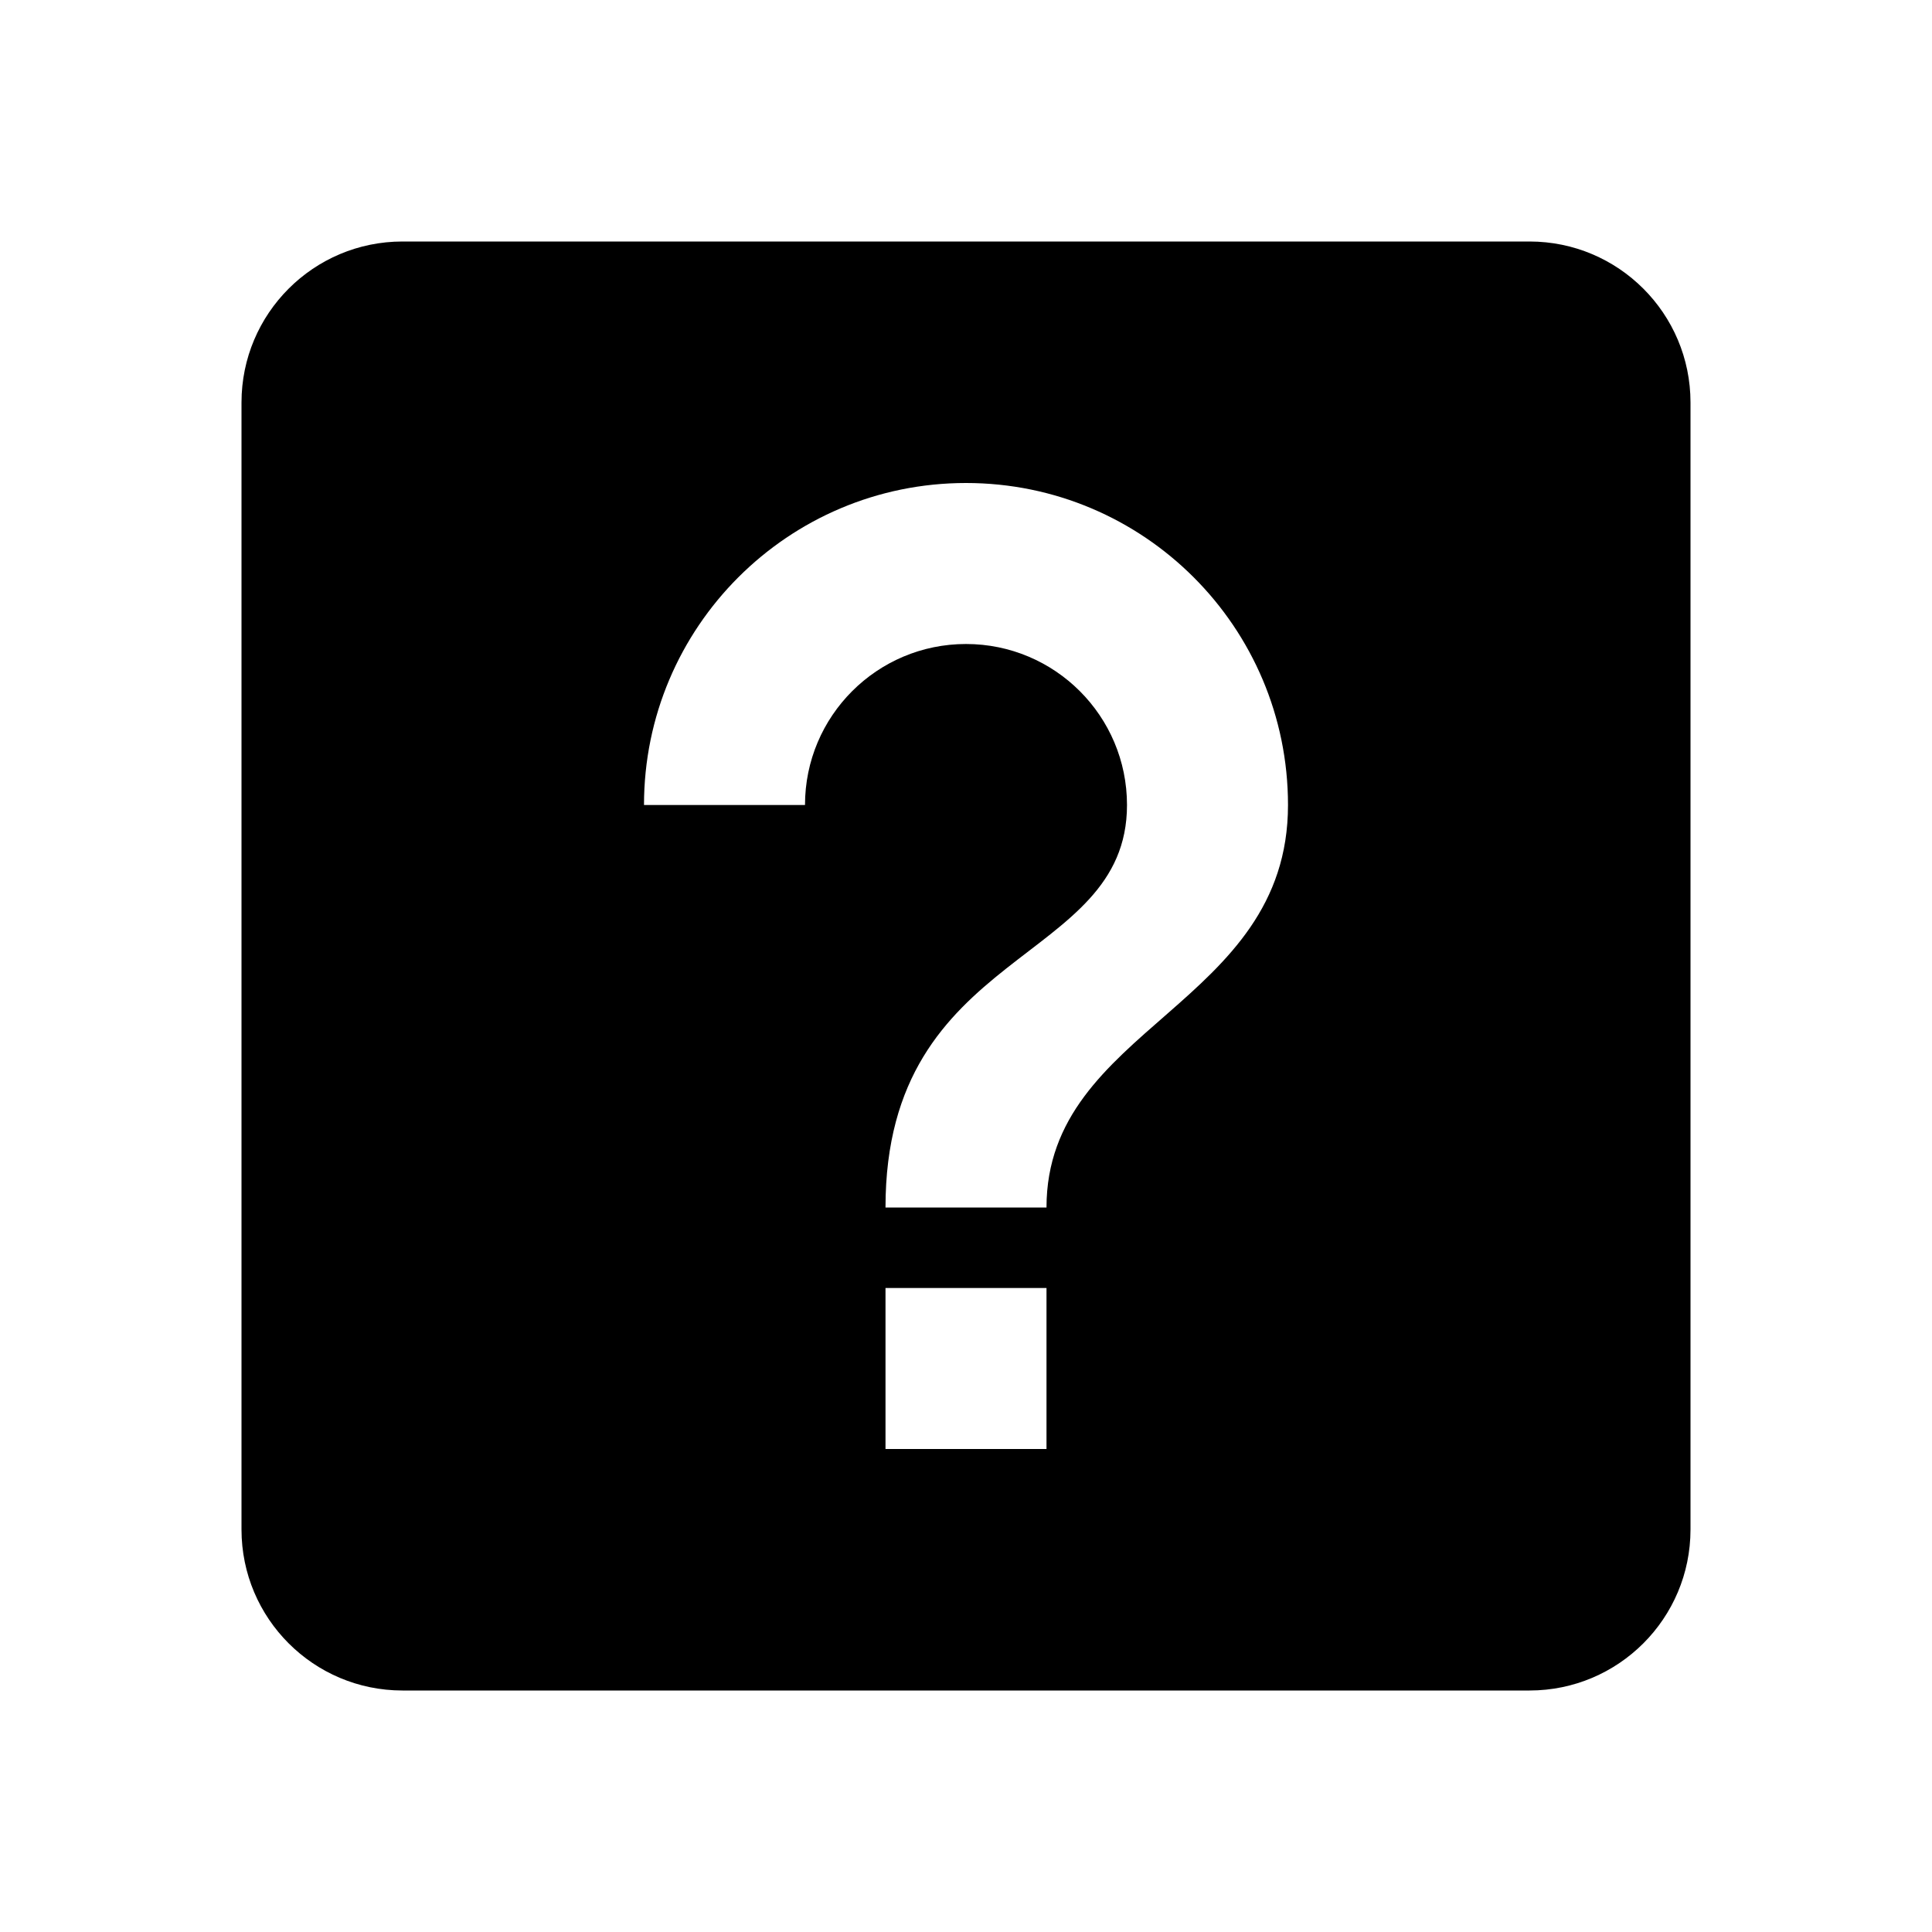
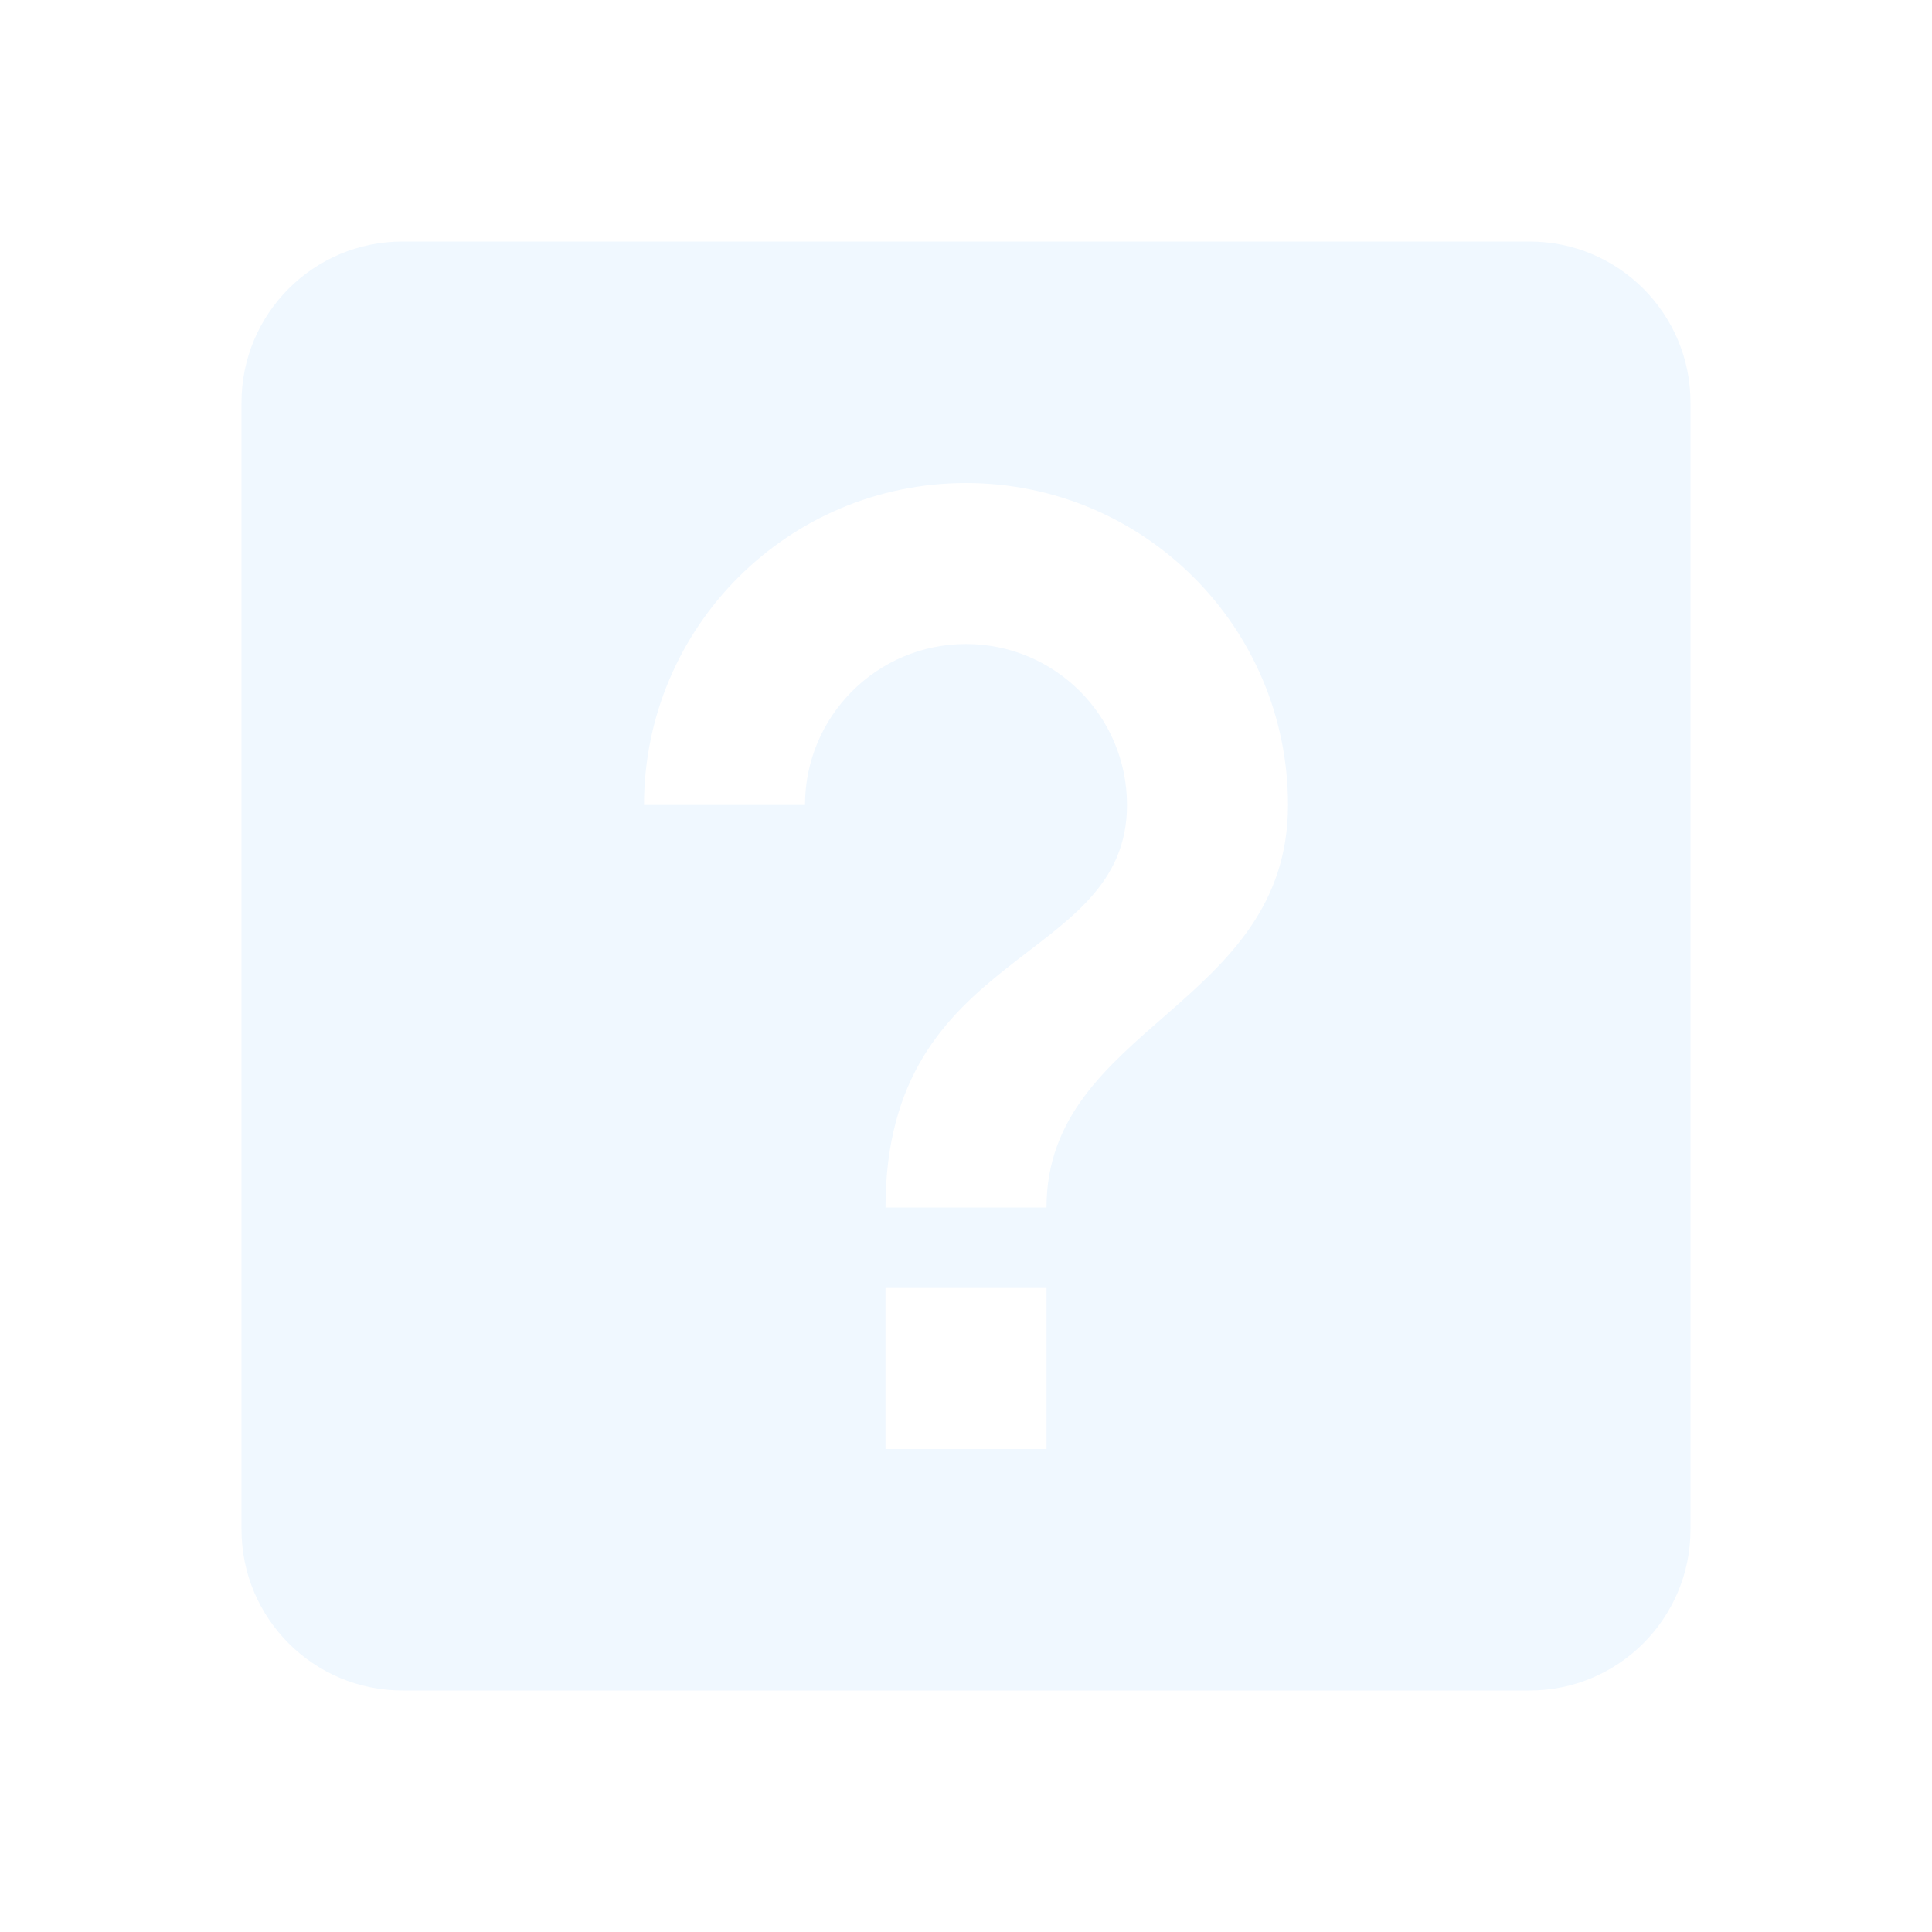
- <svg xmlns="http://www.w3.org/2000/svg" fill="alice-blue" viewBox="0 0 24 24">
+ <svg xmlns="http://www.w3.org/2000/svg" fill="aliceblue" viewBox="0 0 24 24">
  <path d="M11,18H13V16H11V18M12,6A4,4 0 0,0 8,10H10A2,2 0 0,1 12,8A2,2 0 0,1 14,10C14,12 11,11.75 11,15H13C13,12.75 16,12.5 16,10A4,4 0 0,0 12,6M5,3H19A2,2 0 0,1 21,5V19A2,2 0 0,1 19,21H5A2,2 0 0,1 3,19V5A2,2 0 0,1 5,3Z" />
</svg>
